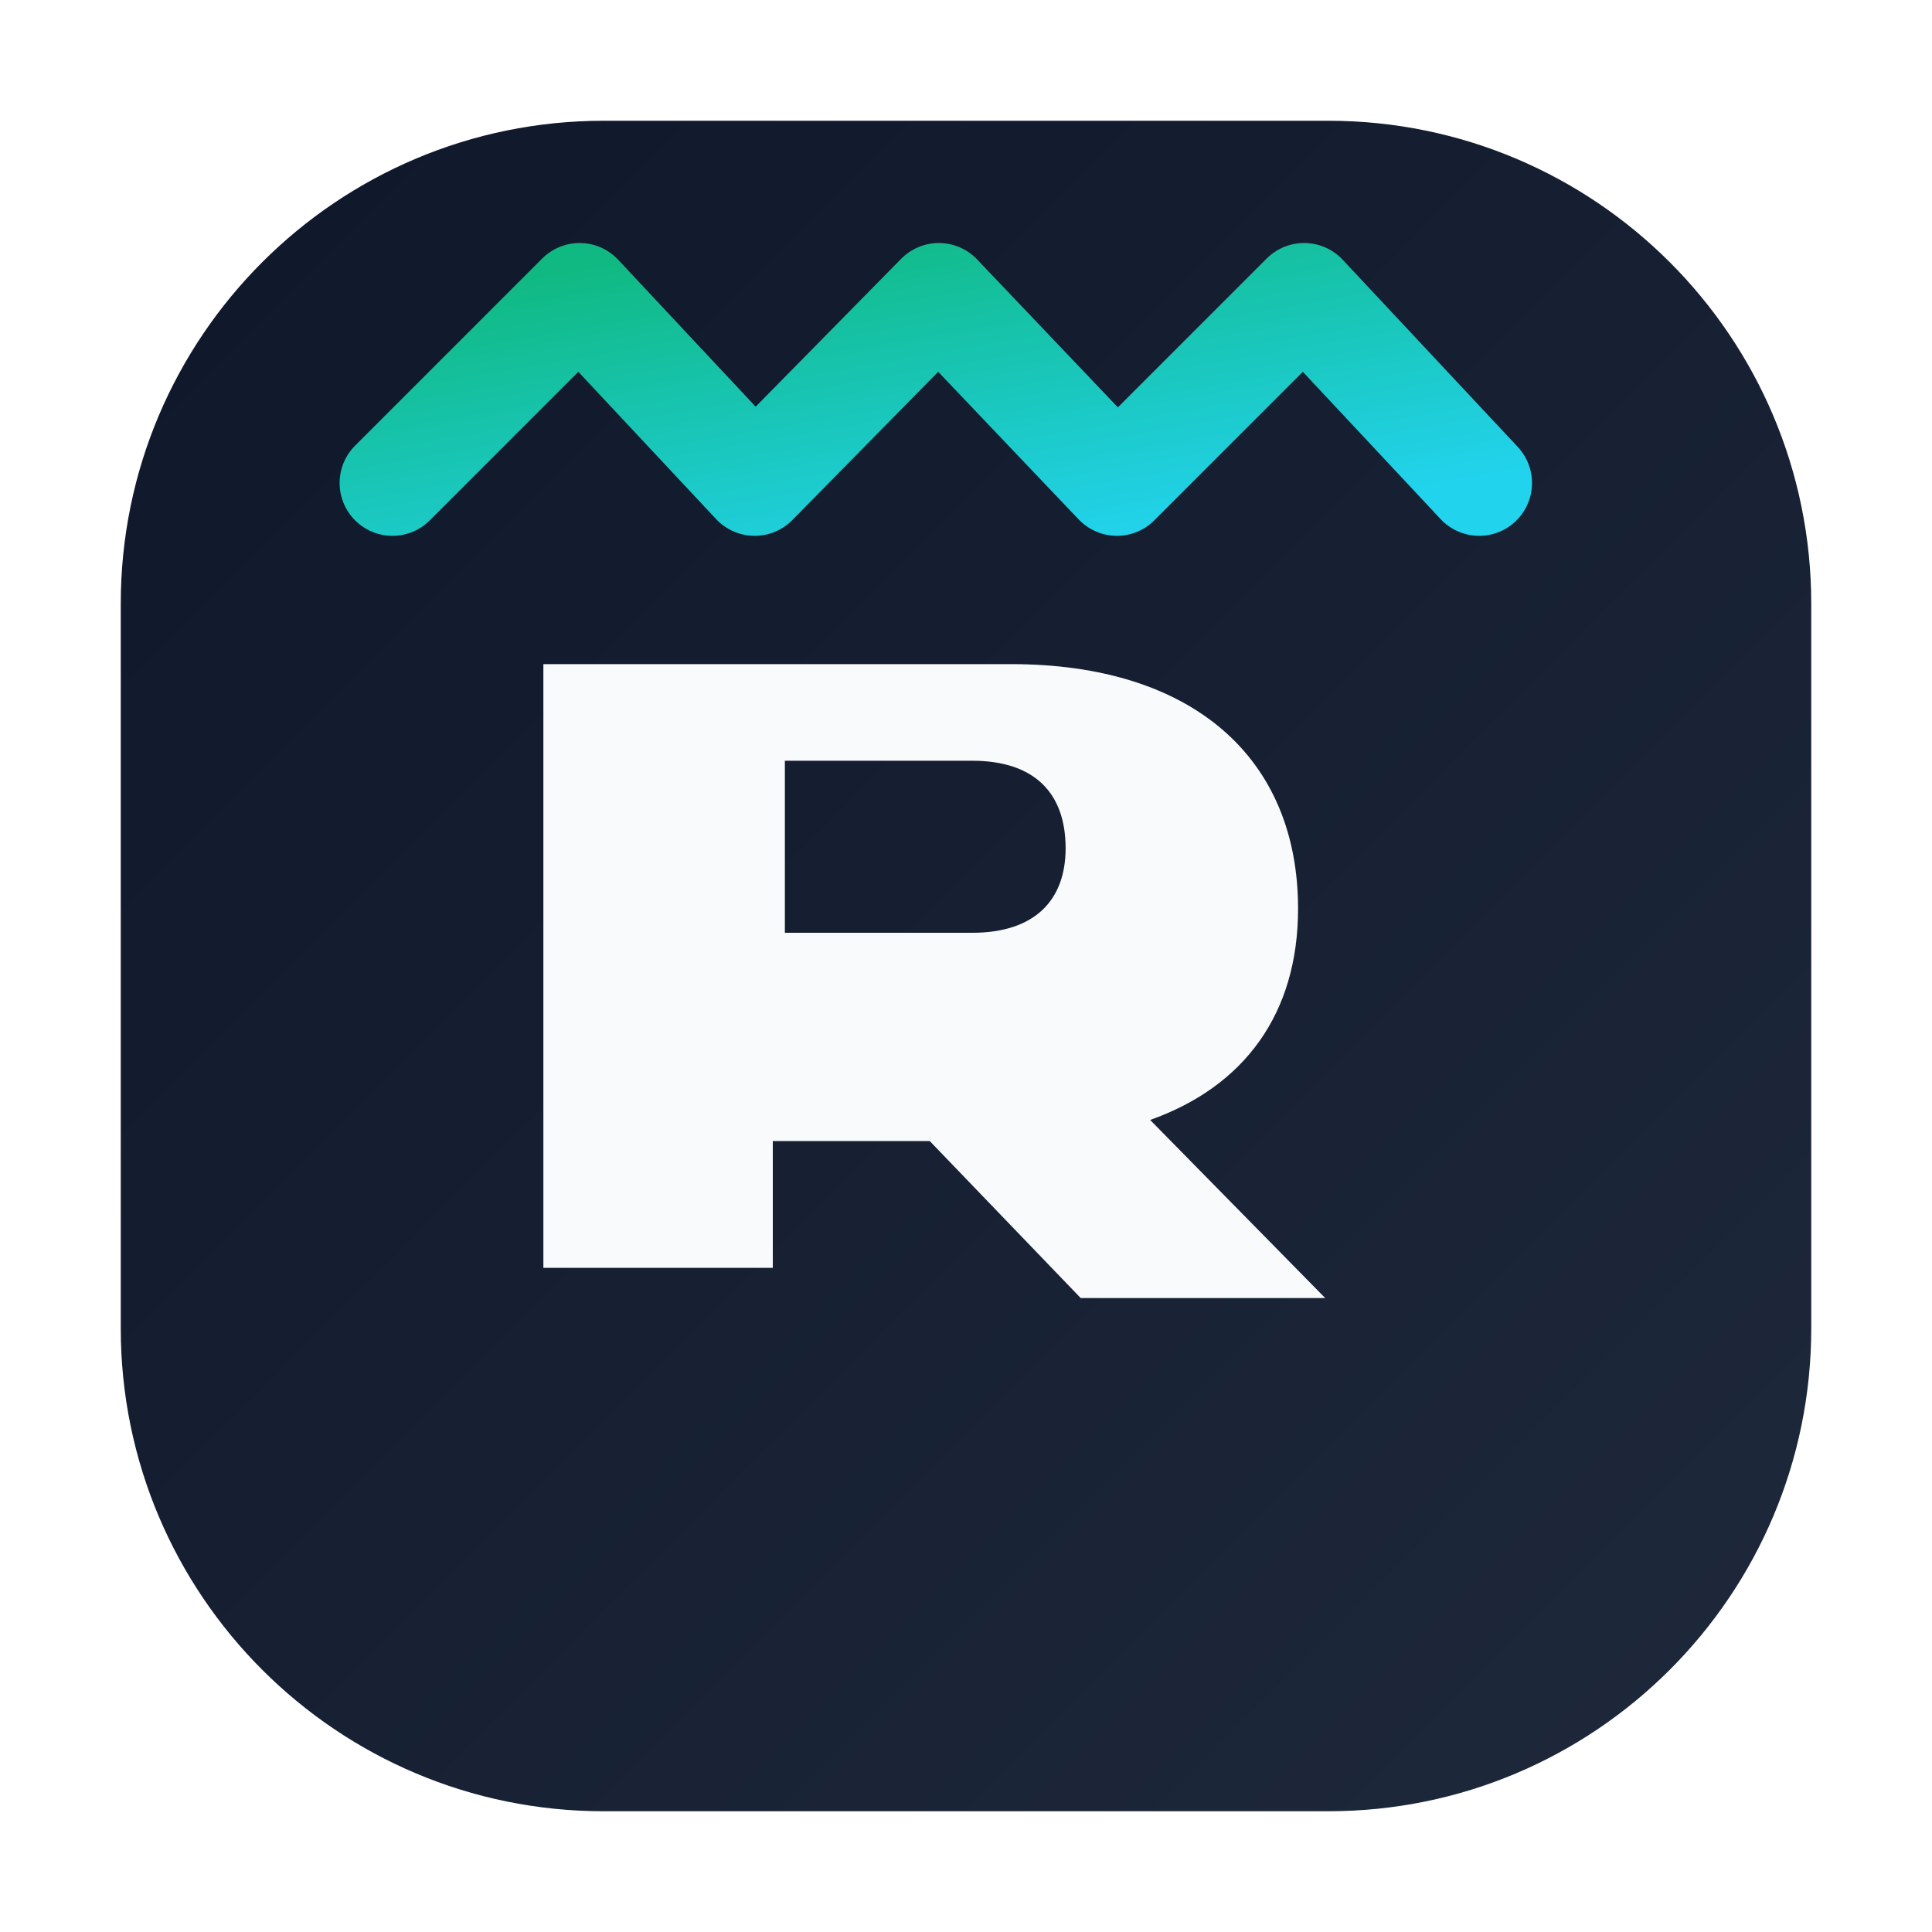
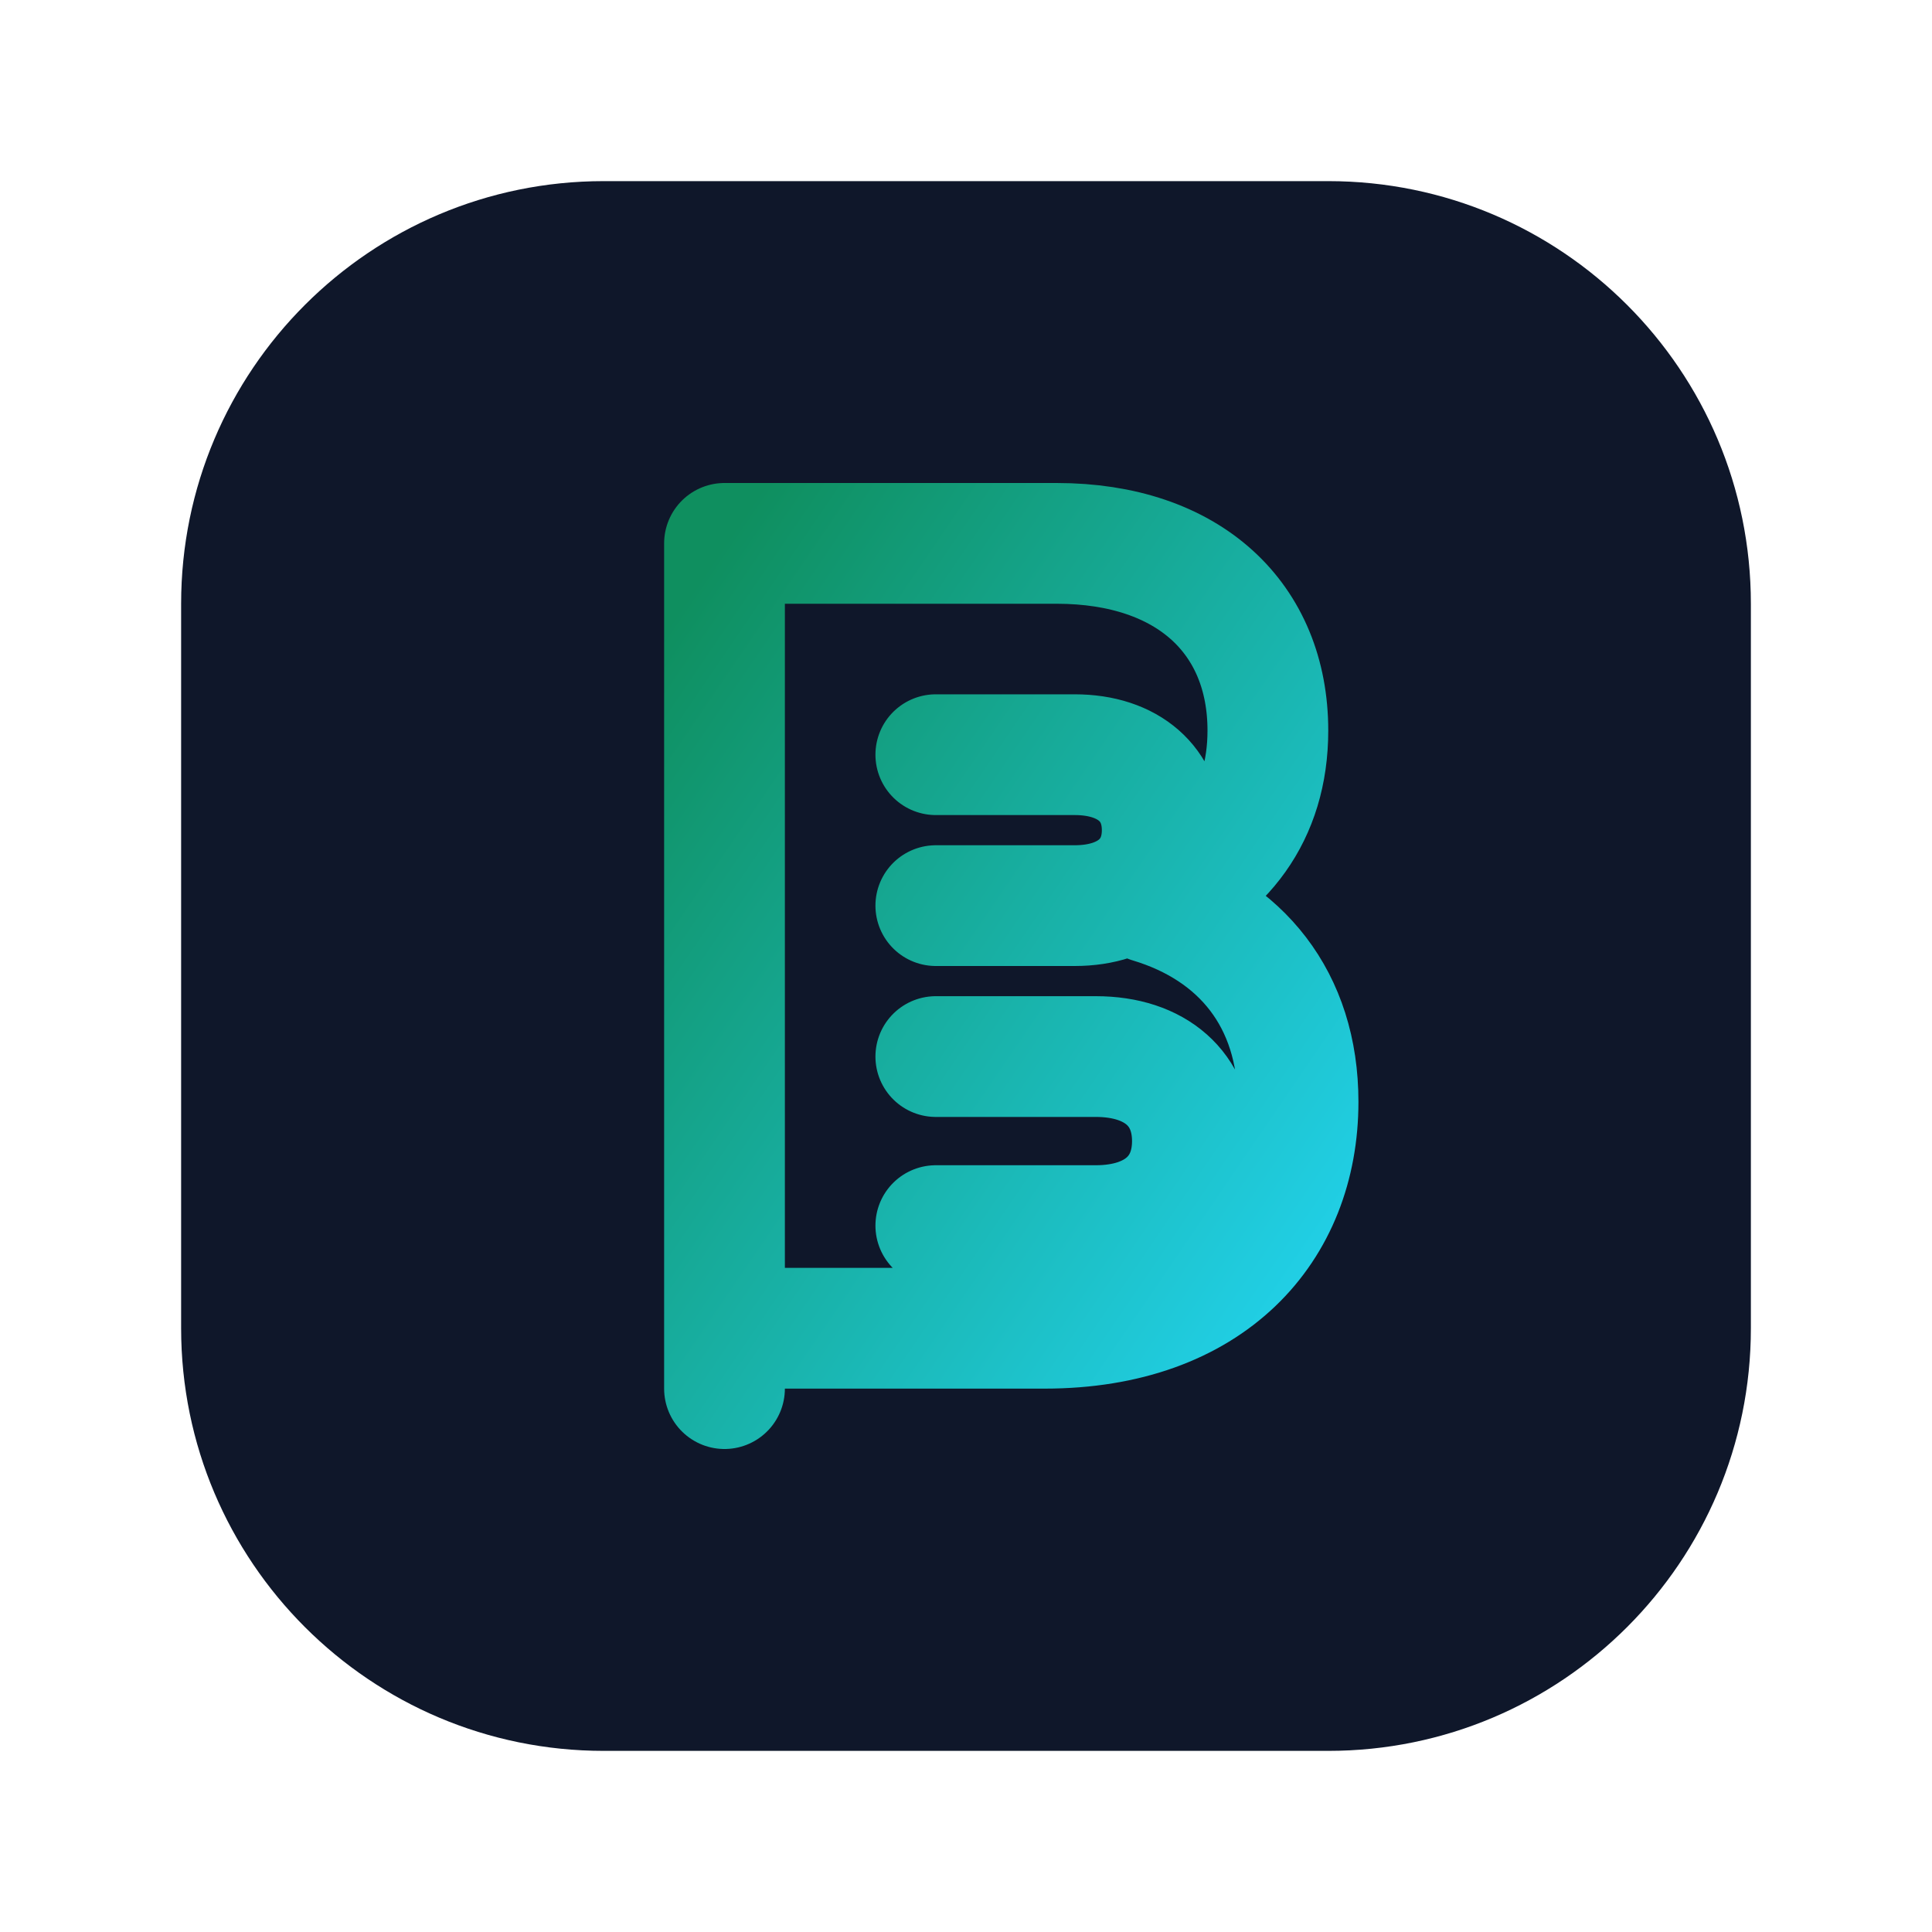
<svg xmlns="http://www.w3.org/2000/svg" viewBox="0 0 64 64">
  <defs>
-     <linearGradient id="bg" x1="0%" y1="0%" x2="100%" y2="100%">
-       <stop offset="0%" stop-color="#0f172a" />
-       <stop offset="100%" stop-color="#1e293b" />
-     </linearGradient>
-     <linearGradient id="accent" x1="0%" y1="0%" x2="100%" y2="100%">
-       <stop offset="0%" stop-color="#10b981" />
+     <linearGradient id="brand" x1="0%" y1="0%" x2="100%" y2="100%">
+       <stop offset="0%" stop-color="#0f8f5f" />
      <stop offset="100%" stop-color="#22d3ee" />
    </linearGradient>
  </defs>
-   <rect x="4" y="4" width="56" height="56" rx="16" fill="url(#bg)" />
-   <path d="M18 42V22h15.5c6 0 9.5 3.1 9.5 8.1 0 3.5-1.8 5.9-4.9 7l5.8 5.9h-8.1l-5-5.2h-5.2V42zM26 30.9h6.2c2.1 0 3.1-1.1 3.1-2.8 0-1.8-1-2.9-3.1-2.9H26z" fill="#f8fafc" />
-   <path d="M13 16l6.2-6.2L25 16l6.1-6.2L37 16l6.2-6.2L49 16" fill="none" stroke="url(#accent)" stroke-linecap="round" stroke-linejoin="round" stroke-width="3.5" />
+   <rect x="6" y="6" width="52" height="52" rx="14" fill="#0f172a" />
+   <path d="M24 18v28M24 18h11c4.4 0 7 2.5 7 6.2 0 2.8-1.5 4.7-3.9 5.7 3 0.9 4.9 3.2 4.9 6.6 0 4.2-2.9 7.5-8.4 7.5H24M31 25h4.6c1.8 0 2.9 1 2.9 2.5s-1.1 2.5-2.9 2.5H31M31 35h5.3c2 0 3.2 1.1 3.2 2.8s-1.2 2.8-3.2 2.8H31" fill="none" stroke="url(#brand)" stroke-width="4" stroke-linecap="round" stroke-linejoin="round" />
</svg>
